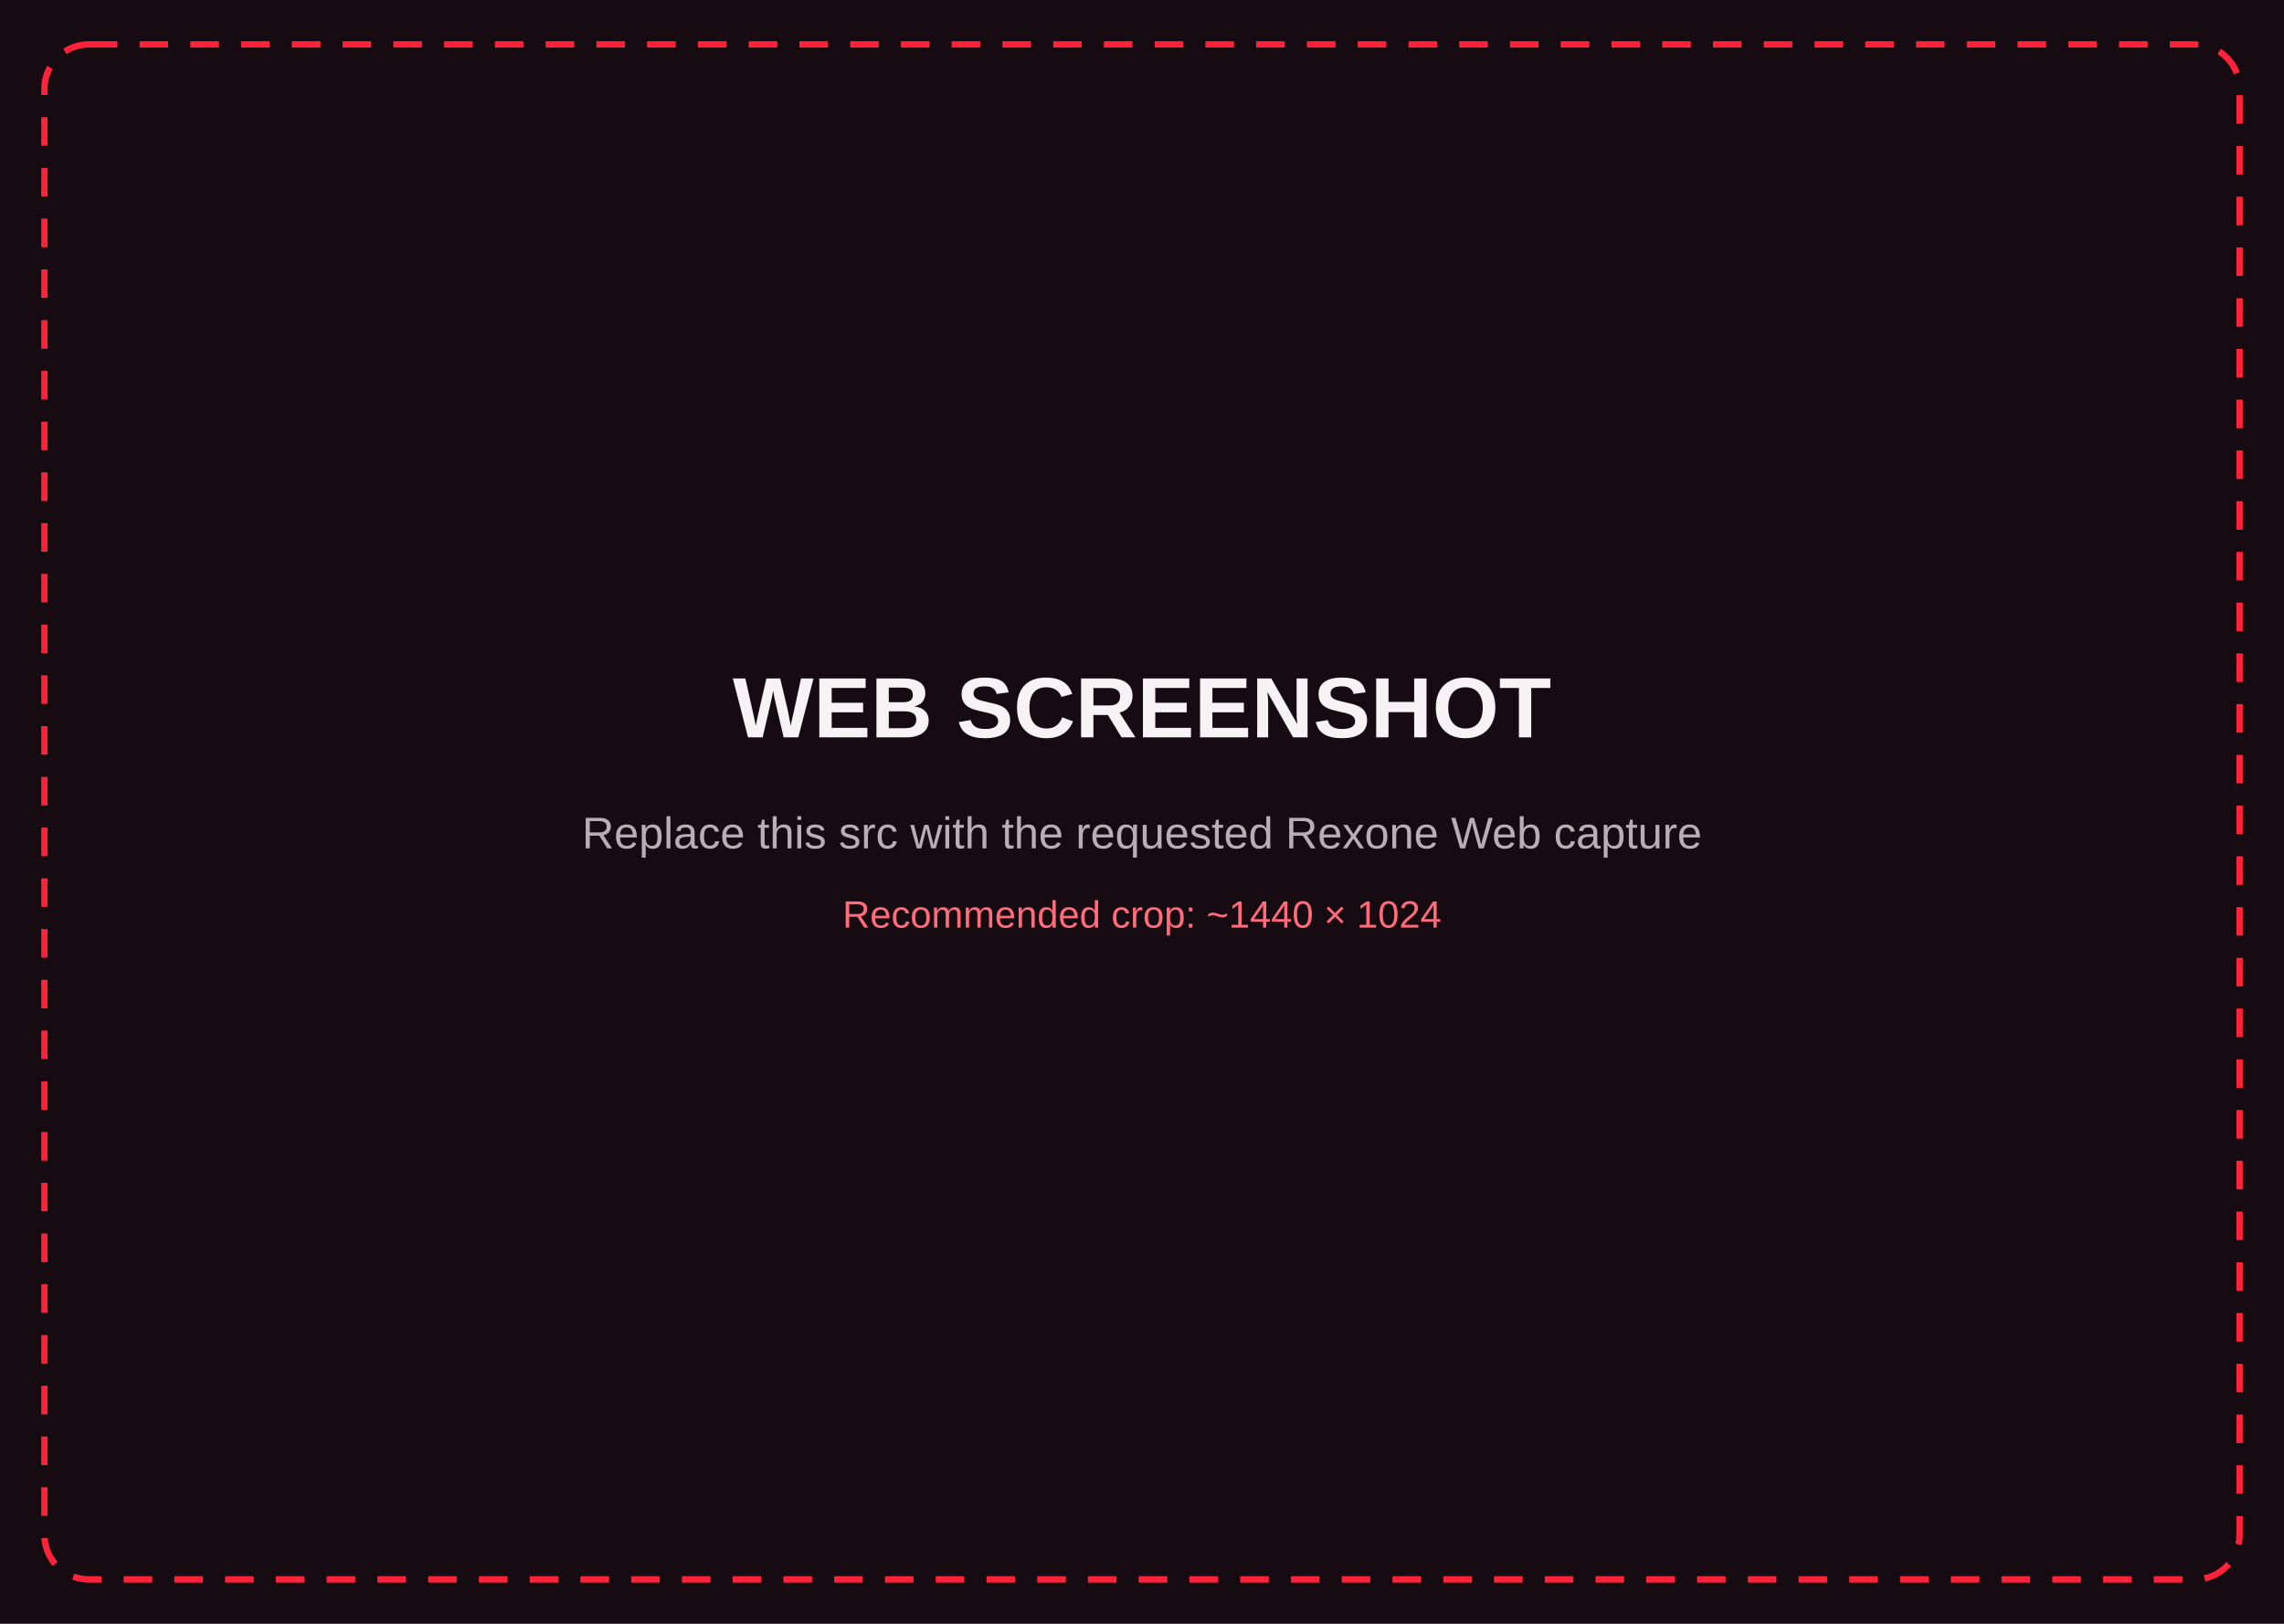
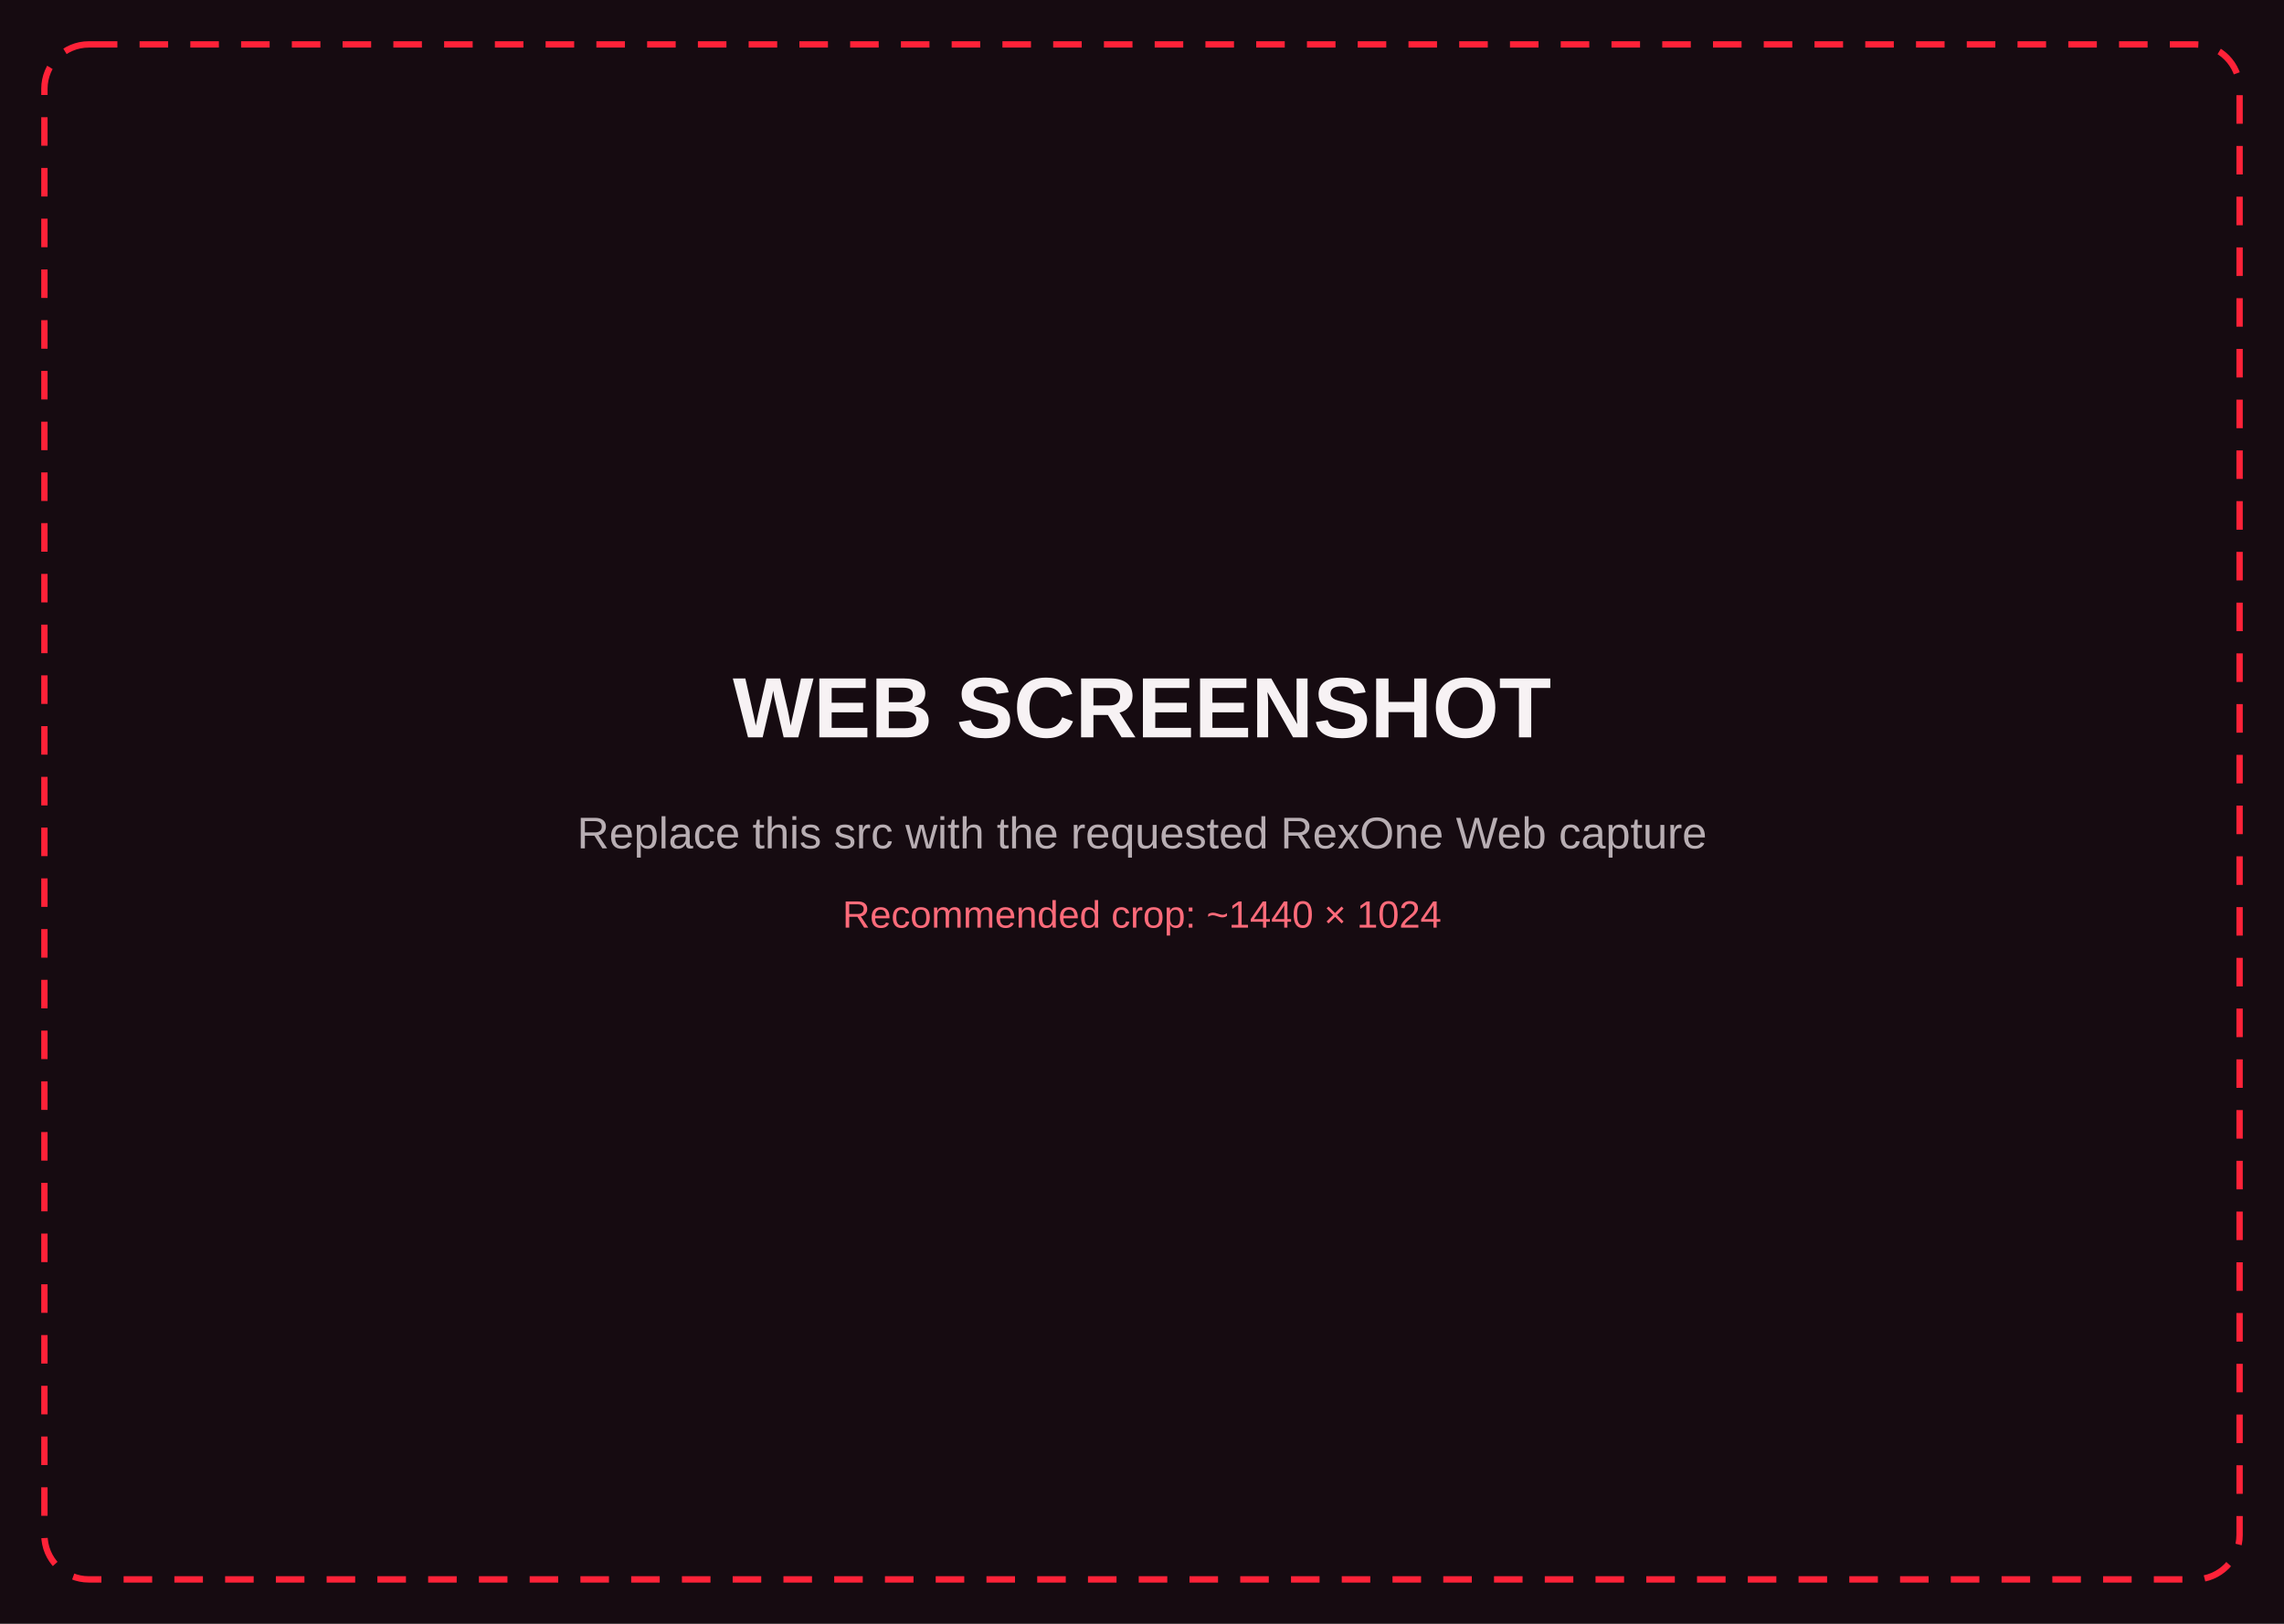
<svg xmlns="http://www.w3.org/2000/svg" width="1440" height="1024" viewBox="0 0 1440 1024">
  <rect width="1440" height="1024" fill="#160B11" />
  <rect x="28" y="28" width="1384" height="968" rx="28" fill="none" stroke="#FF2238" stroke-width="4" stroke-dasharray="18 14" />
  <text x="720" y="465" text-anchor="middle" fill="#F7F2F4" font-family="Arial, sans-serif" font-size="54" font-weight="700">WEB SCREENSHOT</text>
-   <text x="720" y="535" text-anchor="middle" fill="#B8AEB3" font-family="Arial, sans-serif" font-size="28">Replace this src with the requested Rexone Web capture</text>
+   <text x="720" y="535" text-anchor="middle" fill="#B8AEB3" font-family="Arial, sans-serif" font-size="28">Replace this src with the requested RexOne Web capture</text>
  <text x="720" y="585" text-anchor="middle" fill="#FF6B7A" font-family="Arial, sans-serif" font-size="24">Recommended crop: ~1440 × 1024</text>
</svg>
